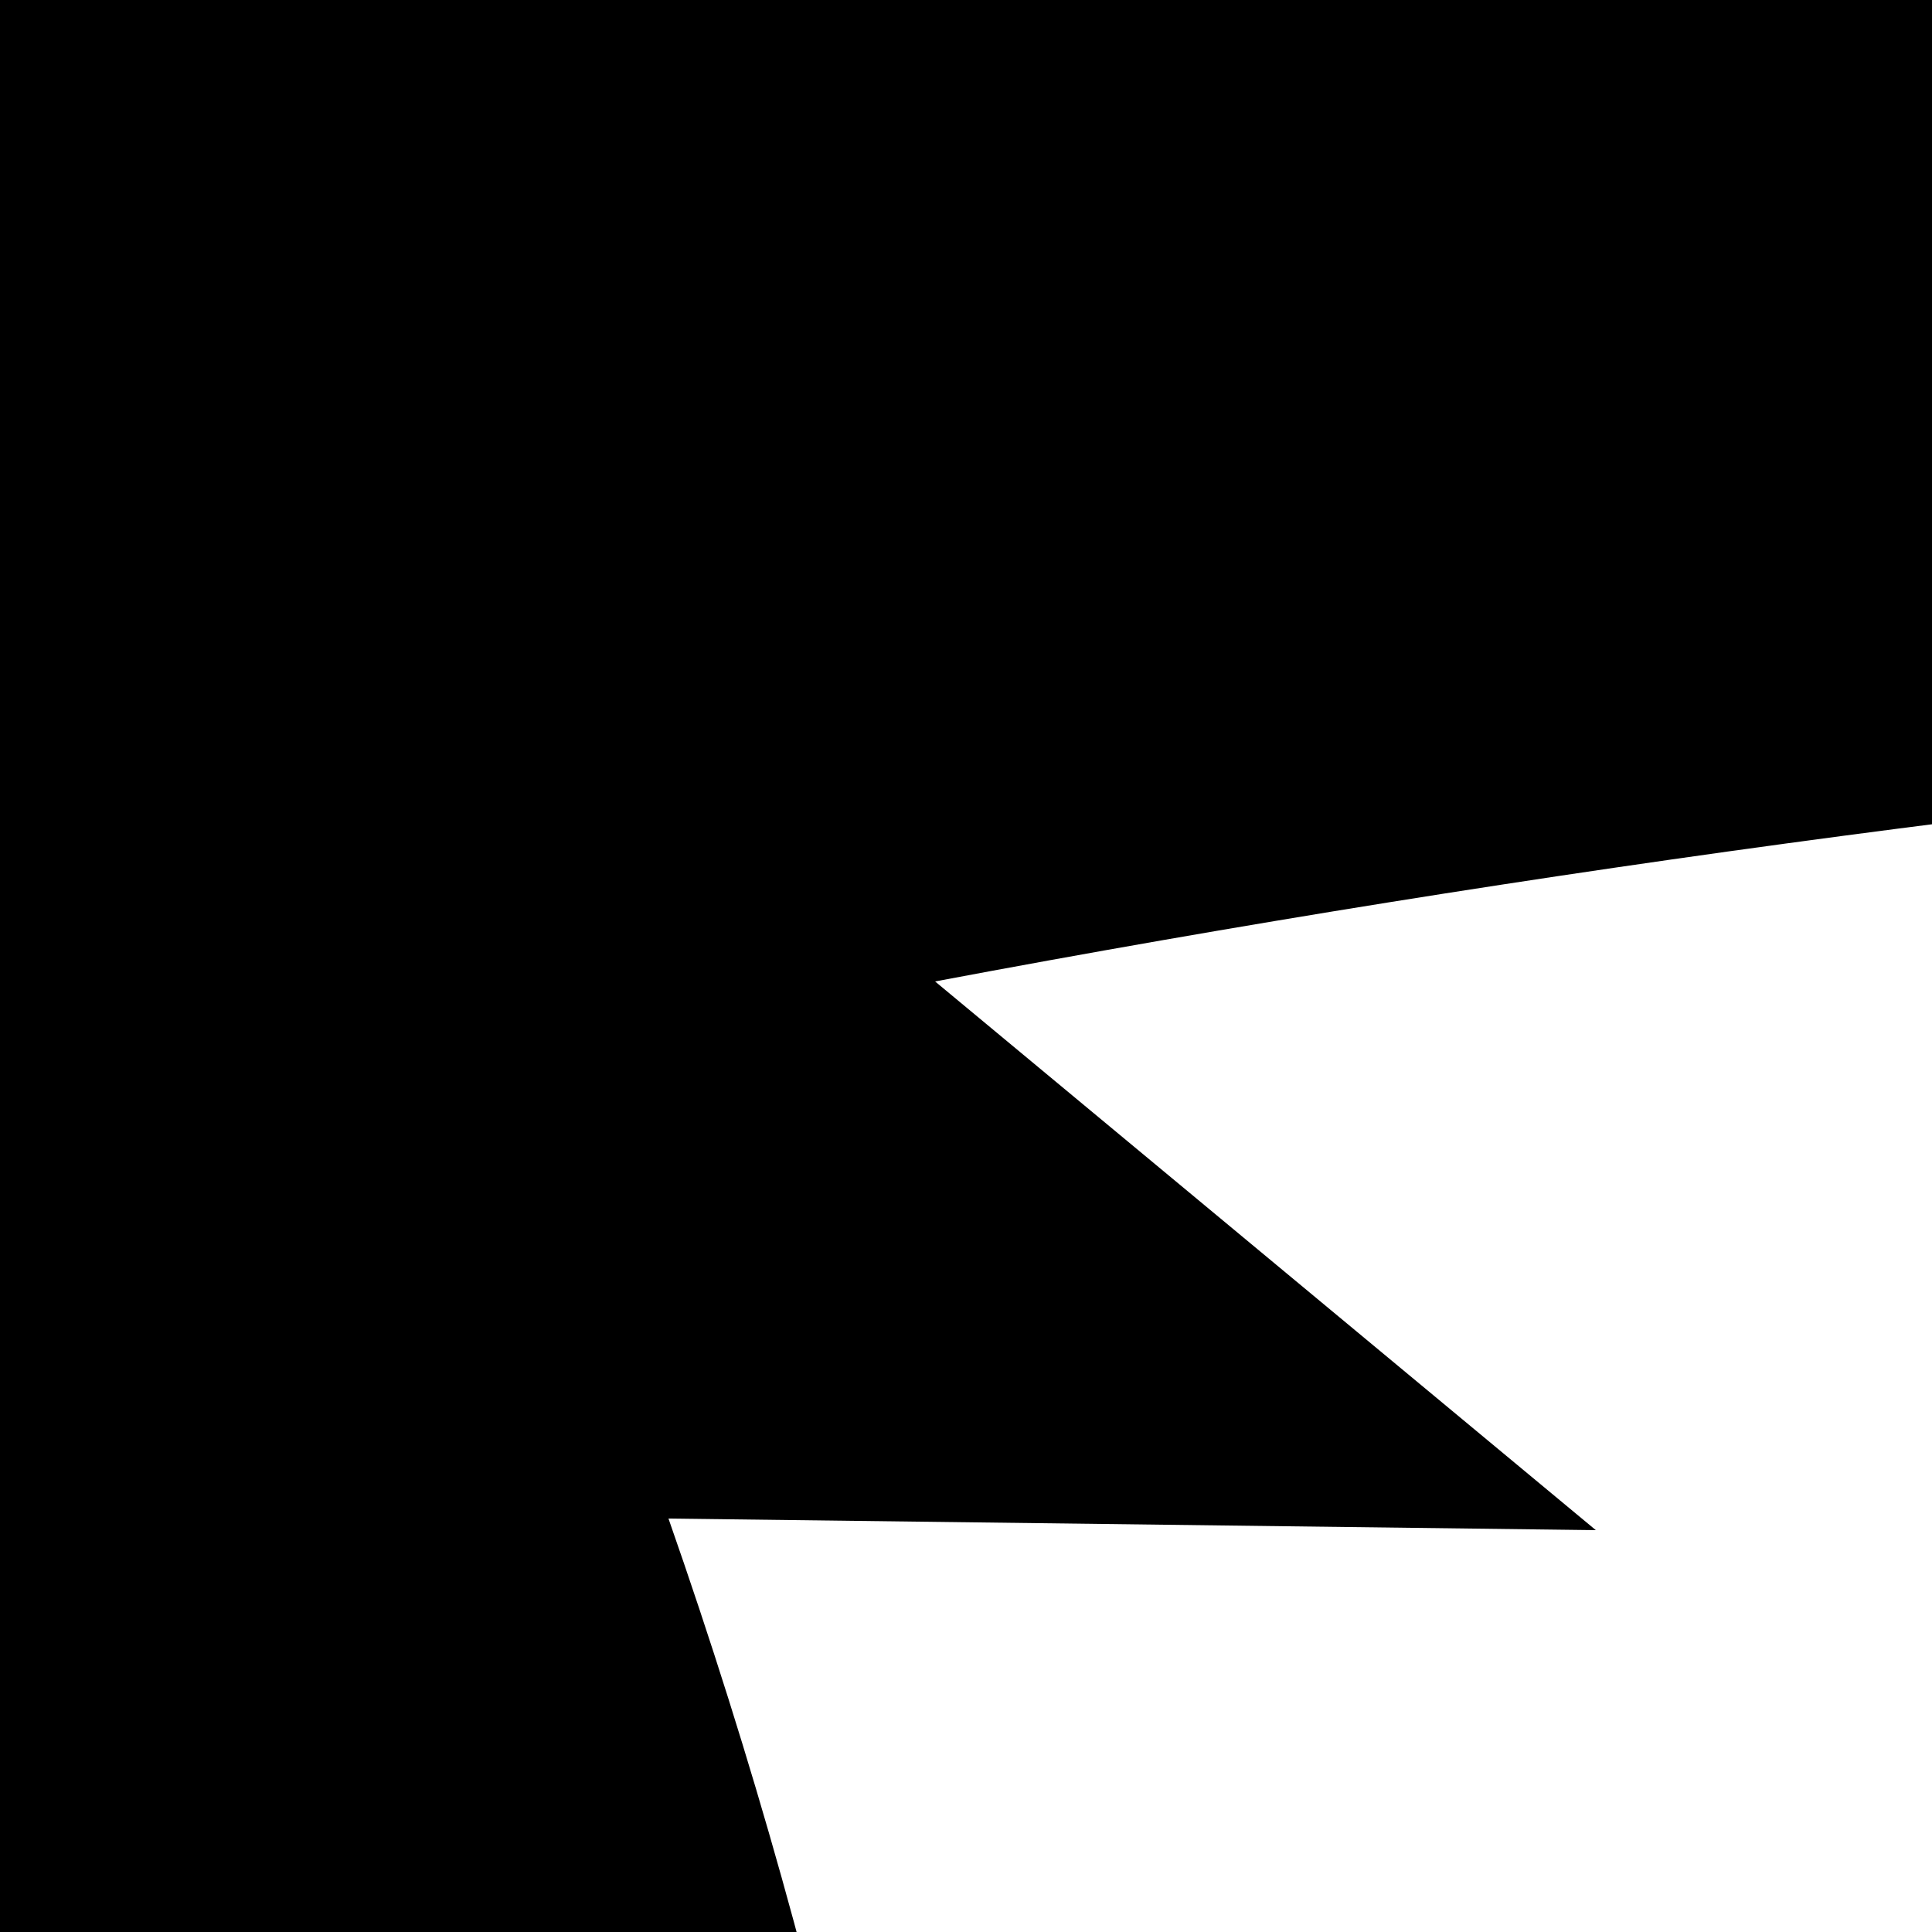
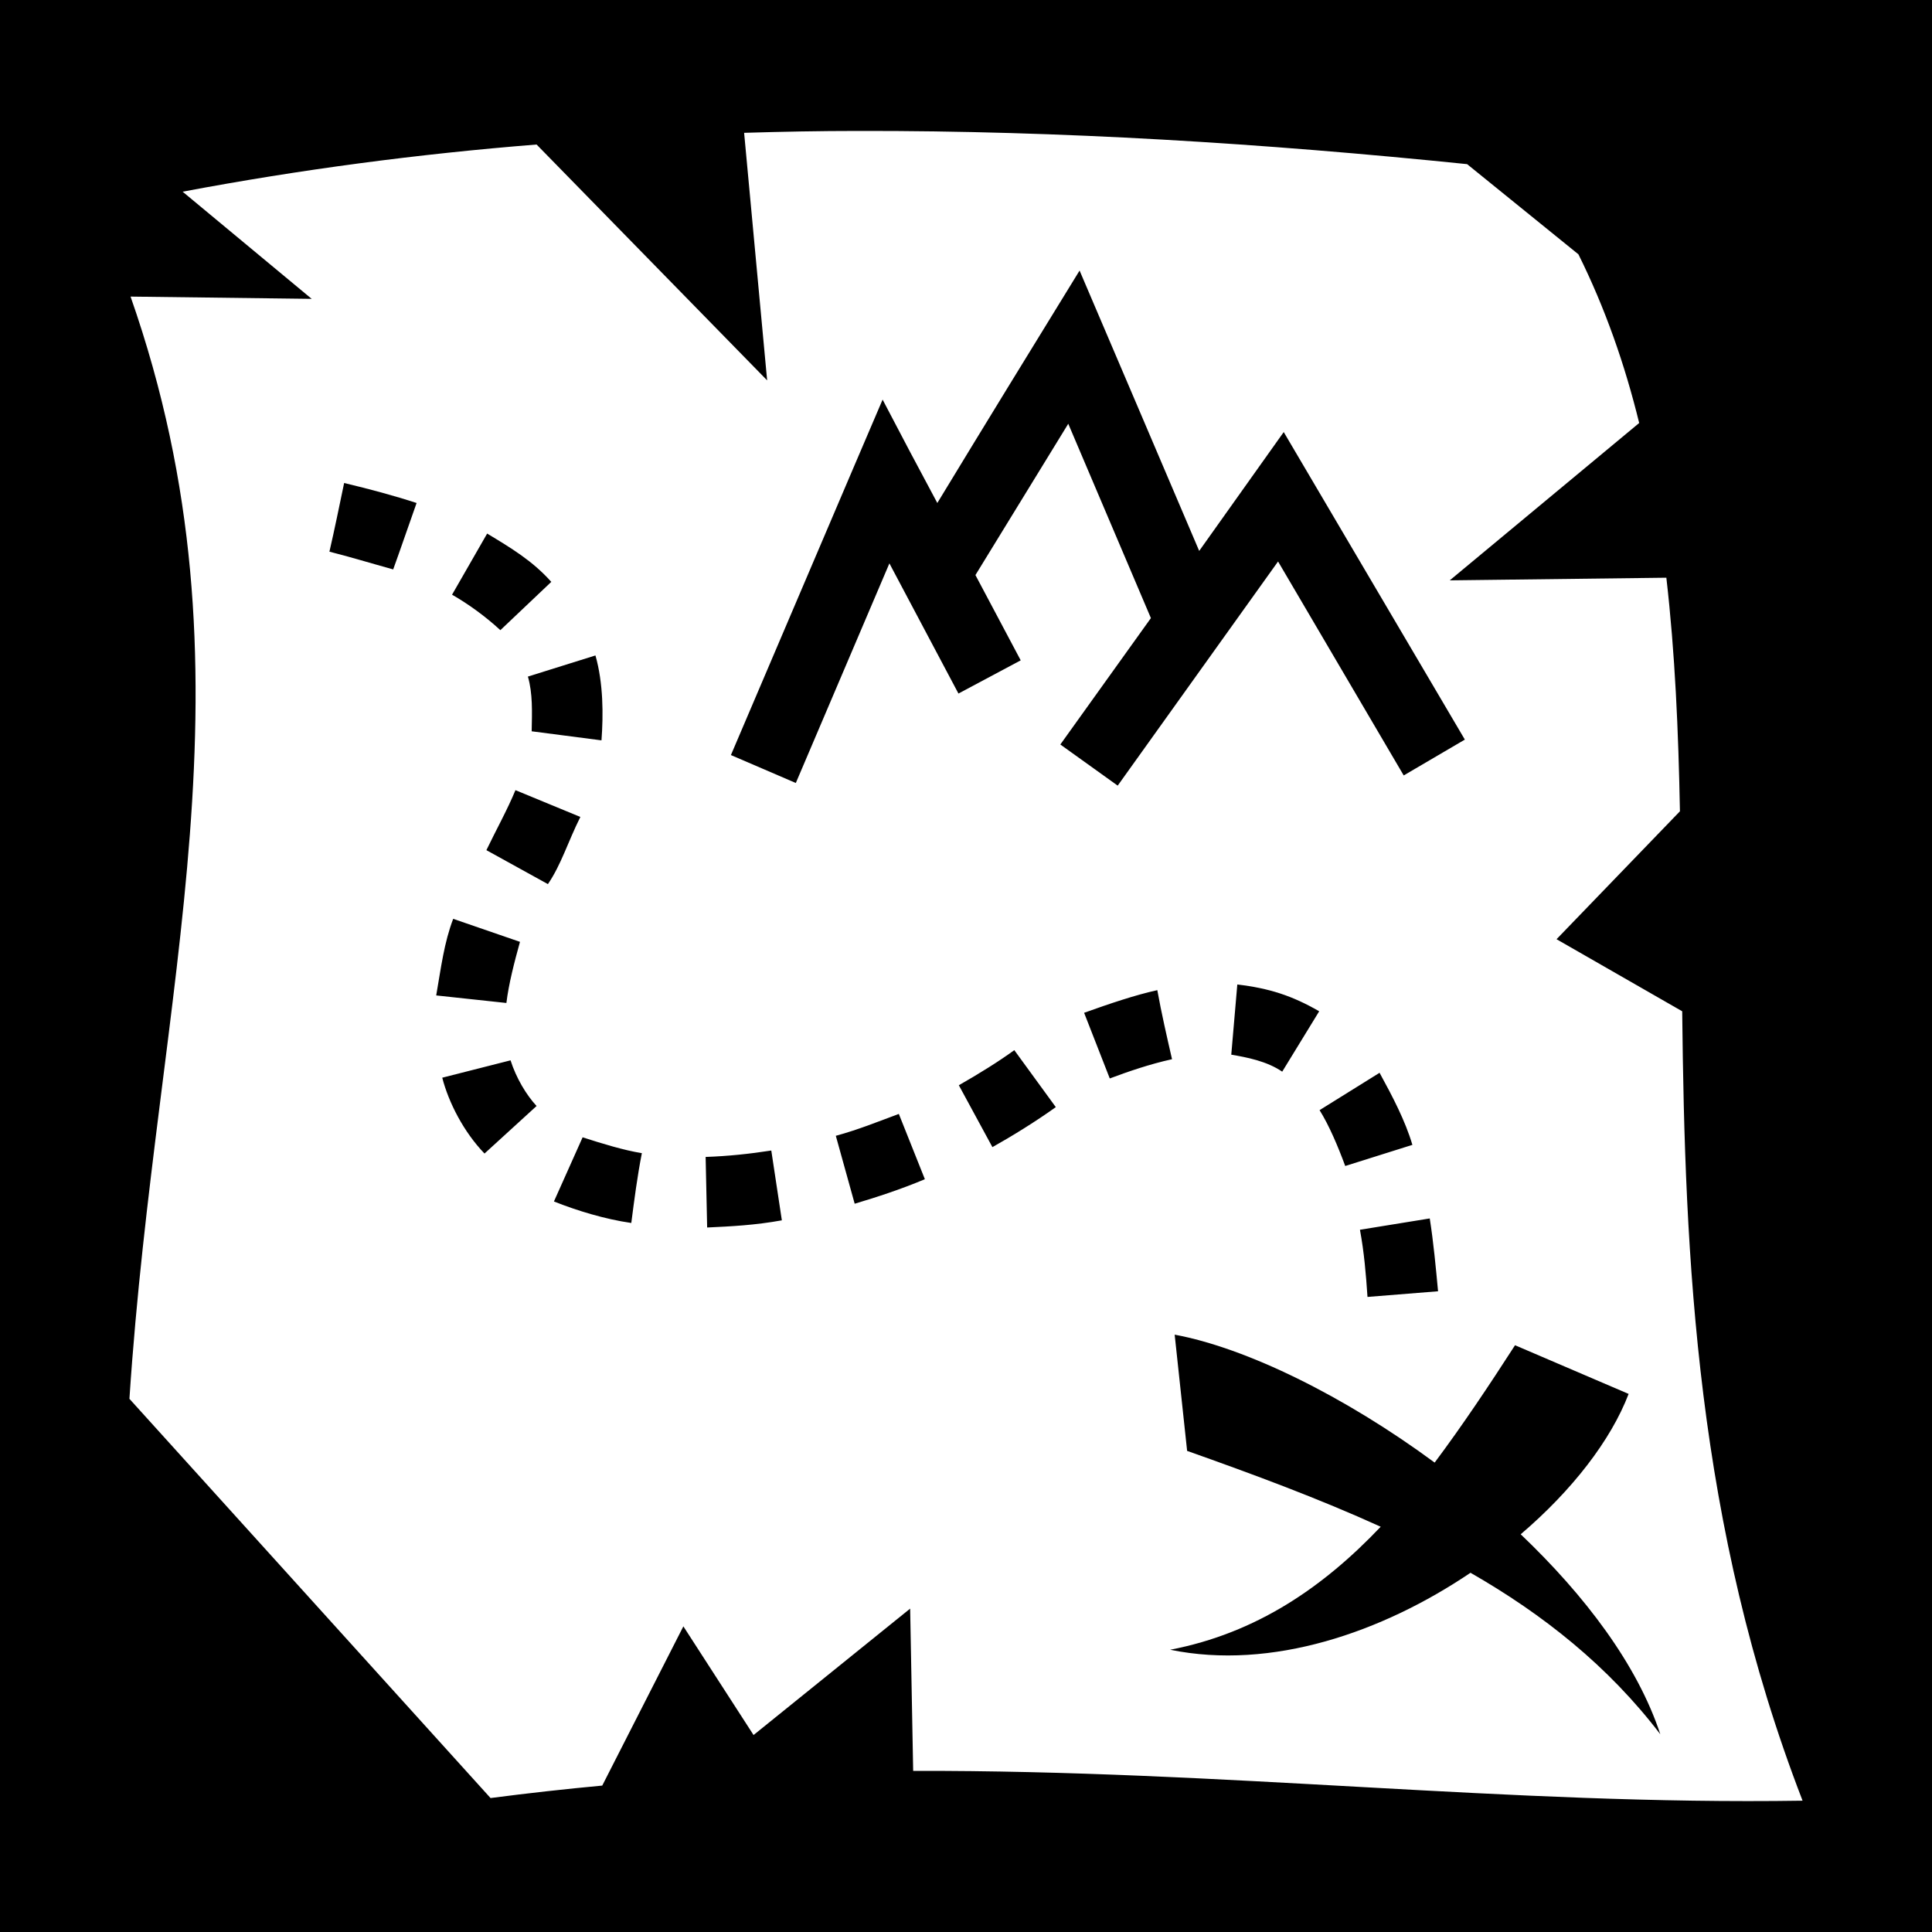
- <svg xmlns="http://www.w3.org/2000/svg" width="512" height="512" viewBox="0 0 100 100">
-   <path d="M0 0h512v512H0Z" />
-   <path fill="#fff" d="M227.4 34.7c-10.1 0-20.2.2-30.2.5l6.1 65.6-61.1-62.5c-31.3 2.5-62.5 6.6-93.8 12.5l34.2 28.4-48-.6c35.1 100.2 6.9 182.6-.3 292.1L130 476.5c10-1.3 19.9-2.4 29.6-3.3l21.5-42.2 18.6 28.8 41.5-33.5.8 43c82.9-.2 157.7 9.1 235.7 7.9-28.2-73-31.2-143.6-31.9-209.2l-33.3-19.1 32.7-33.9c-.4-21.3-1.3-42-3.6-61.9l-57.4.7 50.2-41.7c-3.8-15.5-9-30.4-16.1-44.7l-29.5-23.9C335 38 281.2 34.6 227.4 34.7m58.7 37c10.6 24.75 21.1 49.5 31.7 74.3 7.5-10.5 14.9-21 22.4-31.5 16 27.2 32 54.3 48 81.5l-16.2 9.5-33.3-56.7-42.5 59.4-15.2-10.9 24-33.5-21.9-51.5-24.6 40.1 12 22.6-16.5 8.8-18.3-34.5-24.8 58.2-17.2-7.4 32.5-76.2 7.7-18c4.8 9.2 9.6 18.3 14.5 27.4 12.5-20.6 25.1-41.11 37.7-61.6M91.2 128c6.72 1.6 13.4 3.4 19.2 5.3-2.1 5.9-4.1 11.8-6.2 17.6-5.79-1.6-11.72-3.4-16.9-4.7 1.39-6 2.62-12.1 3.9-18.2m37.9 13.4c6.3 3.8 12 7.2 17 12.8L132.6 167c-4-3.7-8.6-7-12.8-9.4zm28.7 32.3c2.1 7.4 2.1 15.7 1.6 22.5l-18.5-2.4c.1-5.1.3-10-1-14.5zm-21.2 35.7 17.2 7.1c-3.3 6.6-5.1 12.7-8.6 17.8l-16.3-9c2.6-5.4 5.6-10.8 7.7-15.9m-16.5 34.1 17.7 6.1c-1.5 5.4-3 11.2-3.6 16.2l-18.6-2c1.3-7.5 2.1-14 4.5-20.3m207.8 17.4c8.5 1 14.6 3 21.7 7.1l-9.8 16c-4.1-2.8-9.4-3.8-13.5-4.5zm-21.2 1.5c1.1 6.1 2.5 12.2 3.9 18.3-5.9 1.3-11.7 3.3-16.5 5.1l-6.8-17.4c6.7-2.4 13.5-4.7 19.4-6m-37.9 15.9 11 15.1c-5.6 4-11.8 7.8-16.8 10.6l-8.9-16.4c5.1-2.9 10.6-6.3 14.7-9.3M135.3 281c1.5 4.7 4.2 9.2 6.9 12.1l-13.8 12.6c-5.5-5.7-9.5-13.5-11.2-20.1zm230.3 3.3c3.5 6.4 6.8 12.7 8.7 19.1l-17.8 5.6c-2-5.4-4.3-10.8-6.8-14.8zm-127.4 10.9 6.9 17.3c-6.4 2.7-12.9 4.8-18.6 6.5l-5-18c5.9-1.6 11.3-3.8 16.7-5.8m-83.8 6.2c5.3 1.7 10.8 3.4 15.7 4.2-1.2 6.1-2 12.3-2.8 18.5-7-1-14.5-3.3-20.5-5.7zm50 3.5 2.8 18.5c-7.2 1.3-13.4 1.6-19.8 1.9l-.4-18.7c5.9-.2 11.6-.8 17.4-1.7m174.5 18c1 6.4 1.6 12.9 2.2 19.3l-18.7 1.5c-.4-6-.9-11.9-2-17.8zm-67.6 30.8c18.9 3.5 44.9 16.2 68.9 33.9 7.4-9.9 14.4-20.4 21.3-31.1l30.1 12.9c-4.7 12.3-15 25.6-28.6 37.2 17 16.2 30.9 34.5 37 53-13.8-18.1-31.1-31.8-50.3-42.8-23.4 15.8-52.7 25.9-79.6 20.4 22.9-4.4 40.6-16.6 55.8-32.6-16.5-7.5-33.8-13.9-51.3-20.1z" />
+ <svg xmlns="http://www.w3.org/2000/svg" width="100" height="100" viewBox="0 0 100 100" version="1.1" id="svg1" xml:space="preserve">
+   <defs id="defs1" />
+   <g id="layer1">
+     <g id="g1" transform="scale(0.1953125)">
+       <path d="M 0,0 H 512 V 512 H 0 Z" id="path1" />
+       <path fill="#ffffff" d="m 227.4,34.7 c -10.1,0 -20.2,0.2 -30.2,0.5 l 6.1,65.6 -61.1,-62.5 c -31.3,2.5 -62.5,6.6 -93.8,12.5 l 34.2,28.4 -48,-0.6 c 35.1,100.2 6.9,182.6 -0.3,292.1 L 130,476.5 c 10,-1.3 19.9,-2.4 29.6,-3.3 l 21.5,-42.2 18.6,28.8 41.5,-33.5 0.8,43 c 82.9,-0.2 157.7,9.1 235.7,7.9 C 449.5,404.2 446.5,333.6 445.8,268 L 412.5,248.9 445.2,215 c -0.4,-21.3 -1.3,-42 -3.6,-61.9 l -57.4,0.7 50.2,-41.7 c -3.8,-15.5 -9,-30.4 -16.1,-44.7 L 388.8,43.5 C 335,38 281.2,34.6 227.4,34.7 m 58.7,37 c 10.6,24.75 21.1,49.5 31.7,74.3 7.5,-10.5 14.9,-21 22.4,-31.5 16,27.2 32,54.3 48,81.5 l -16.2,9.5 -33.3,-56.7 -42.5,59.4 -15.2,-10.9 24,-33.5 -21.9,-51.5 -24.6,40.1 12,22.6 -16.5,8.8 -18.3,-34.5 -24.8,58.2 -17.2,-7.4 32.5,-76.2 7.7,-18 c 4.8,9.2 9.6,18.3 14.5,27.4 12.5,-20.6 25.1,-41.11 37.7,-61.6 M 91.2,128 c 6.72,1.6 13.4,3.4 19.2,5.3 -2.1,5.9 -4.1,11.8 -6.2,17.6 -5.79,-1.6 -11.72,-3.4 -16.9,-4.7 1.39,-6 2.62,-12.1 3.9,-18.2 m 37.9,13.4 c 6.3,3.8 12,7.2 17,12.8 L 132.6,167 c -4,-3.7 -8.6,-7 -12.8,-9.4 z m 28.7,32.3 c 2.1,7.4 2.1,15.7 1.6,22.5 l -18.5,-2.4 c 0.1,-5.1 0.3,-10 -1,-14.5 z m -21.2,35.7 17.2,7.1 c -3.3,6.6 -5.1,12.7 -8.6,17.8 l -16.3,-9 c 2.6,-5.4 5.6,-10.8 7.7,-15.9 m -16.5,34.1 17.7,6.1 c -1.5,5.4 -3,11.2 -3.6,16.2 l -18.6,-2 c 1.3,-7.5 2.1,-14 4.5,-20.3 m 207.8,17.4 c 8.5,1 14.6,3 21.7,7.1 l -9.8,16 c -4.1,-2.8 -9.4,-3.8 -13.5,-4.5 z m -21.2,1.5 c 1.1,6.1 2.5,12.2 3.9,18.3 -5.9,1.3 -11.7,3.3 -16.5,5.1 l -6.8,-17.4 c 6.7,-2.4 13.5,-4.7 19.4,-6 m -37.9,15.9 11,15.1 c -5.6,4 -11.8,7.8 -16.8,10.6 l -8.9,-16.4 c 5.1,-2.9 10.6,-6.3 14.7,-9.3 M 135.3,281 c 1.5,4.7 4.2,9.2 6.9,12.1 l -13.8,12.6 c -5.5,-5.7 -9.5,-13.5 -11.2,-20.1 z m 230.3,3.3 c 3.5,6.4 6.8,12.7 8.7,19.1 l -17.8,5.6 c -2,-5.4 -4.3,-10.8 -6.8,-14.8 z m -127.4,10.9 6.9,17.3 c -6.4,2.7 -12.9,4.8 -18.6,6.5 l -5,-18 c 5.9,-1.6 11.3,-3.8 16.7,-5.8 m -83.8,6.2 c 5.3,1.7 10.8,3.4 15.7,4.2 -1.2,6.1 -2,12.3 -2.8,18.5 -7,-1 -14.5,-3.3 -20.5,-5.7 z m 50,3.5 2.8,18.5 c -7.2,1.3 -13.4,1.6 -19.8,1.9 L 187,306.6 c 5.9,-0.2 11.6,-0.8 17.4,-1.7 m 174.5,18 c 1,6.4 1.6,12.9 2.2,19.3 l -18.7,1.5 c -0.4,-6 -0.9,-11.9 -2,-17.8 z m -67.6,30.8 c 18.9,3.5 44.9,16.2 68.9,33.9 7.4,-9.9 14.4,-20.4 21.3,-31.1 l 30.1,12.9 c -4.7,12.3 -15,25.6 -28.6,37.2 17,16.2 30.9,34.5 37,53 -13.8,-18.1 -31.1,-31.8 -50.3,-42.8 -23.4,15.8 -52.7,25.9 -79.6,20.4 22.9,-4.4 40.6,-16.6 55.8,-32.6 -16.5,-7.5 -33.8,-13.9 -51.3,-20.1 z" id="path2" />
+     </g>
+   </g>
</svg>
